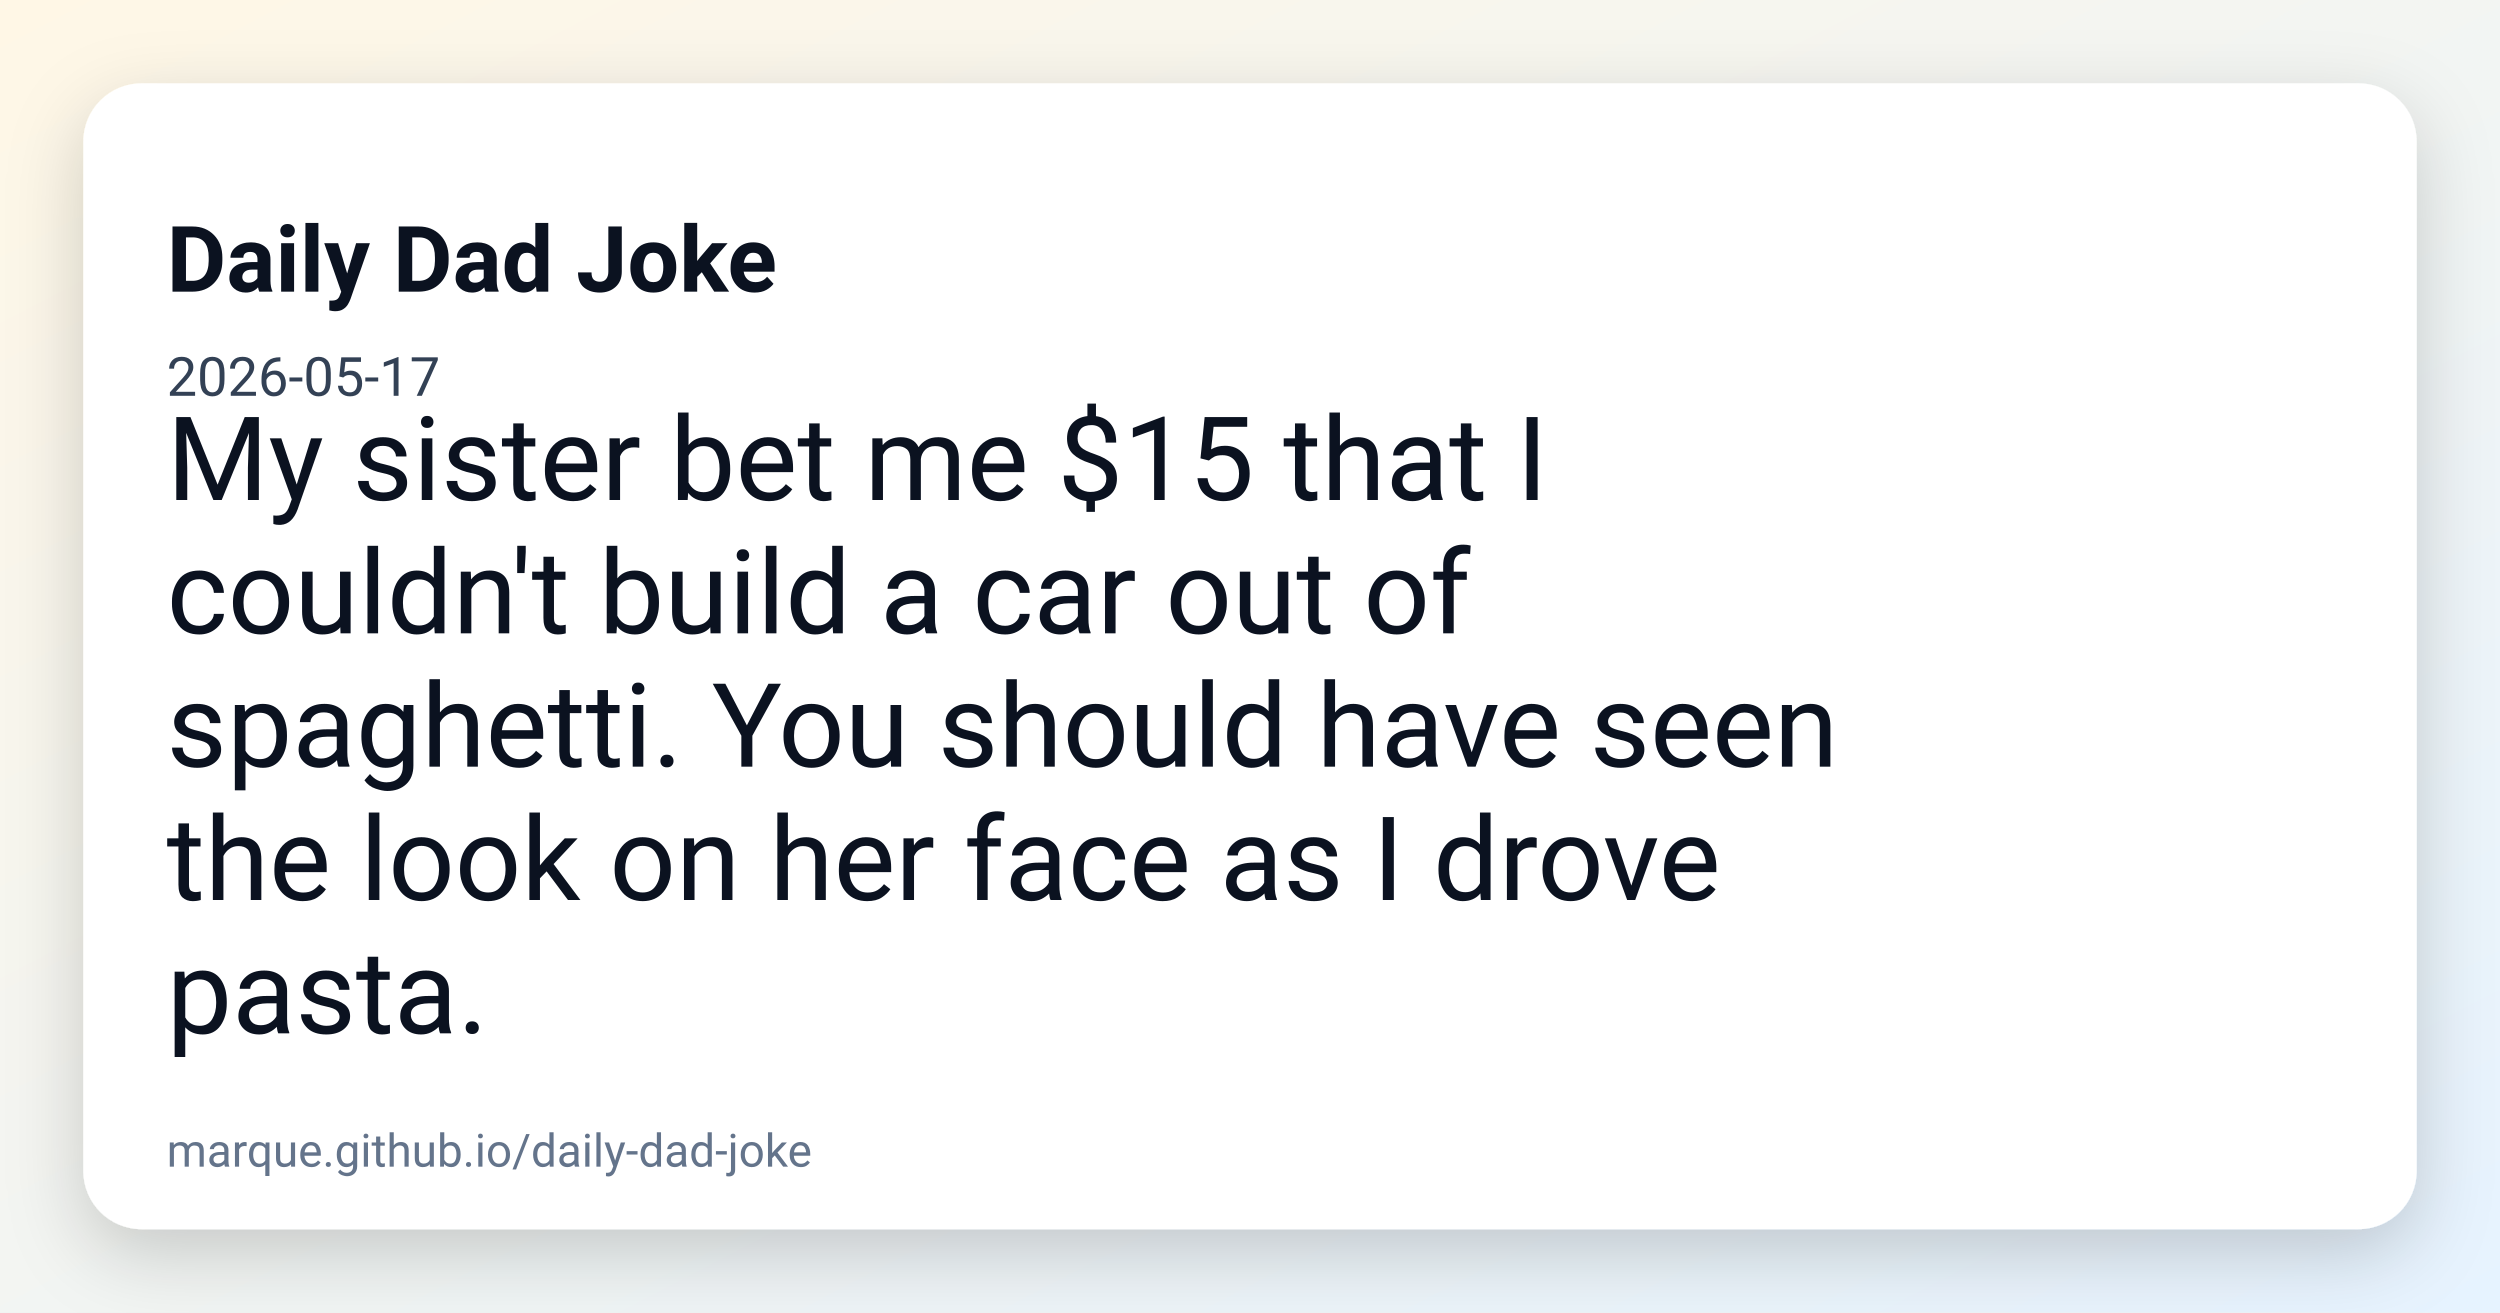
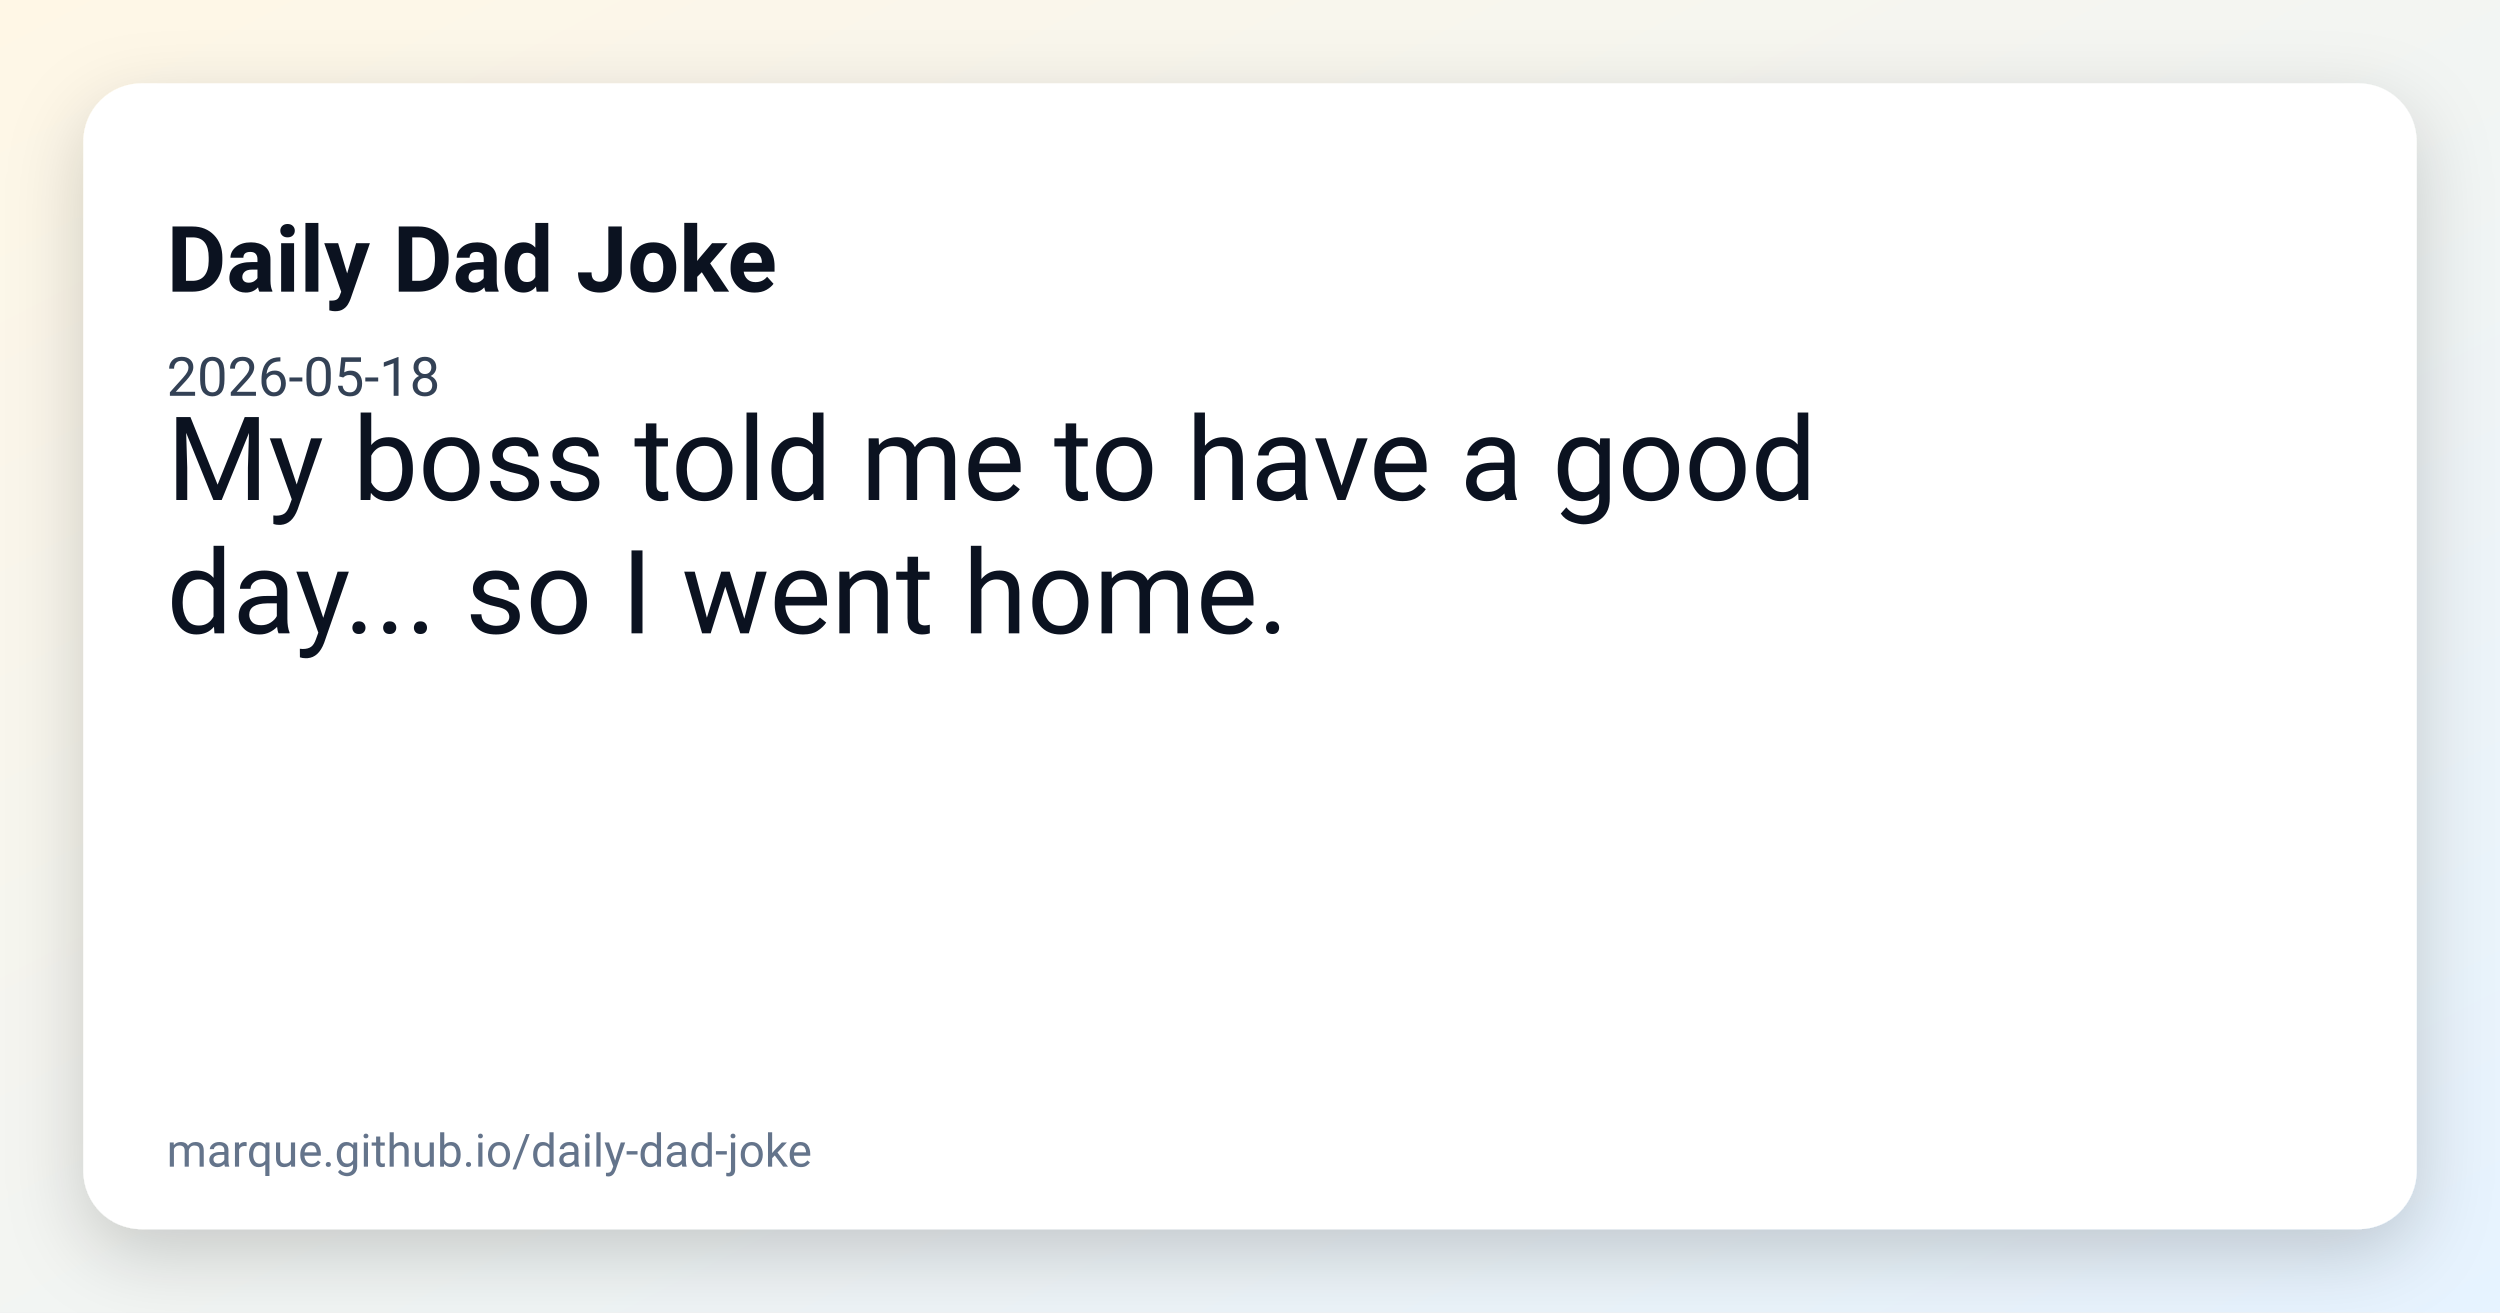
<svg xmlns="http://www.w3.org/2000/svg" width="1200" height="630" viewBox="0 0 1200 630">
  <defs>
    <linearGradient id="bg" x1="0" y1="0" x2="1" y2="1">
      <stop offset="0%" stop-color="#FFF7E6" />
      <stop offset="100%" stop-color="#E6F3FF" />
    </linearGradient>
    <filter id="shadow" x="-20%" y="-20%" width="140%" height="140%">
      <feDropShadow dx="0" dy="12" stdDeviation="18" flood-color="#000" flood-opacity="0.18" />
    </filter>
  </defs>
  <rect x="0" y="0" width="1200" height="630" fill="url(#bg)" />
  <rect x="40" y="40" width="1120" height="550" rx="28" fill="#ffffff" filter="url(#shadow)" />
  <text x="80" y="140" font-size="44" font-weight="700" font-family="ui-sans-serif, system-ui, -apple-system, Segoe UI, Roboto, Helvetica, Arial" fill="#0B1220">Daily Dad Joke</text>
-   <text x="80" y="190" font-size="26" font-family="ui-sans-serif, system-ui, -apple-system, Segoe UI, Roboto, Helvetica, Arial" fill="#334155">2026-05-17</text>
-   <text x="80" y="240" font-size="56" font-family="ui-sans-serif, system-ui, -apple-system, Segoe UI, Roboto, Helvetica, Arial" fill="#0B1220">My sister bet me $15 that I</text>
-   <text x="80" y="304" font-size="56" font-family="ui-sans-serif, system-ui, -apple-system, Segoe UI, Roboto, Helvetica, Arial" fill="#0B1220">couldn't build a car out of</text>
-   <text x="80" y="368" font-size="56" font-family="ui-sans-serif, system-ui, -apple-system, Segoe UI, Roboto, Helvetica, Arial" fill="#0B1220">spaghetti. You should have seen</text>
-   <text x="80" y="432" font-size="56" font-family="ui-sans-serif, system-ui, -apple-system, Segoe UI, Roboto, Helvetica, Arial" fill="#0B1220">the look on her face as I drove</text>
-   <text x="80" y="496" font-size="56" font-family="ui-sans-serif, system-ui, -apple-system, Segoe UI, Roboto, Helvetica, Arial" fill="#0B1220">pasta.</text>
+   <text x="80" y="190" font-size="26" font-family="ui-sans-serif, system-ui, -apple-system, Segoe UI, Roboto, Helvetica, Arial" fill="#334155">2026-05-18</text>
+   <text x="80" y="240" font-size="56" font-family="ui-sans-serif, system-ui, -apple-system, Segoe UI, Roboto, Helvetica, Arial" fill="#0B1220">My boss told me to have a good</text>
+   <text x="80" y="304" font-size="56" font-family="ui-sans-serif, system-ui, -apple-system, Segoe UI, Roboto, Helvetica, Arial" fill="#0B1220">day... so I went home.</text>
  <text x="80" y="560" font-size="22" font-family="ui-sans-serif, system-ui, -apple-system, Segoe UI, Roboto, Helvetica, Arial" fill="#64748b">marque.github.io/daily-dad-joke</text>
</svg>
